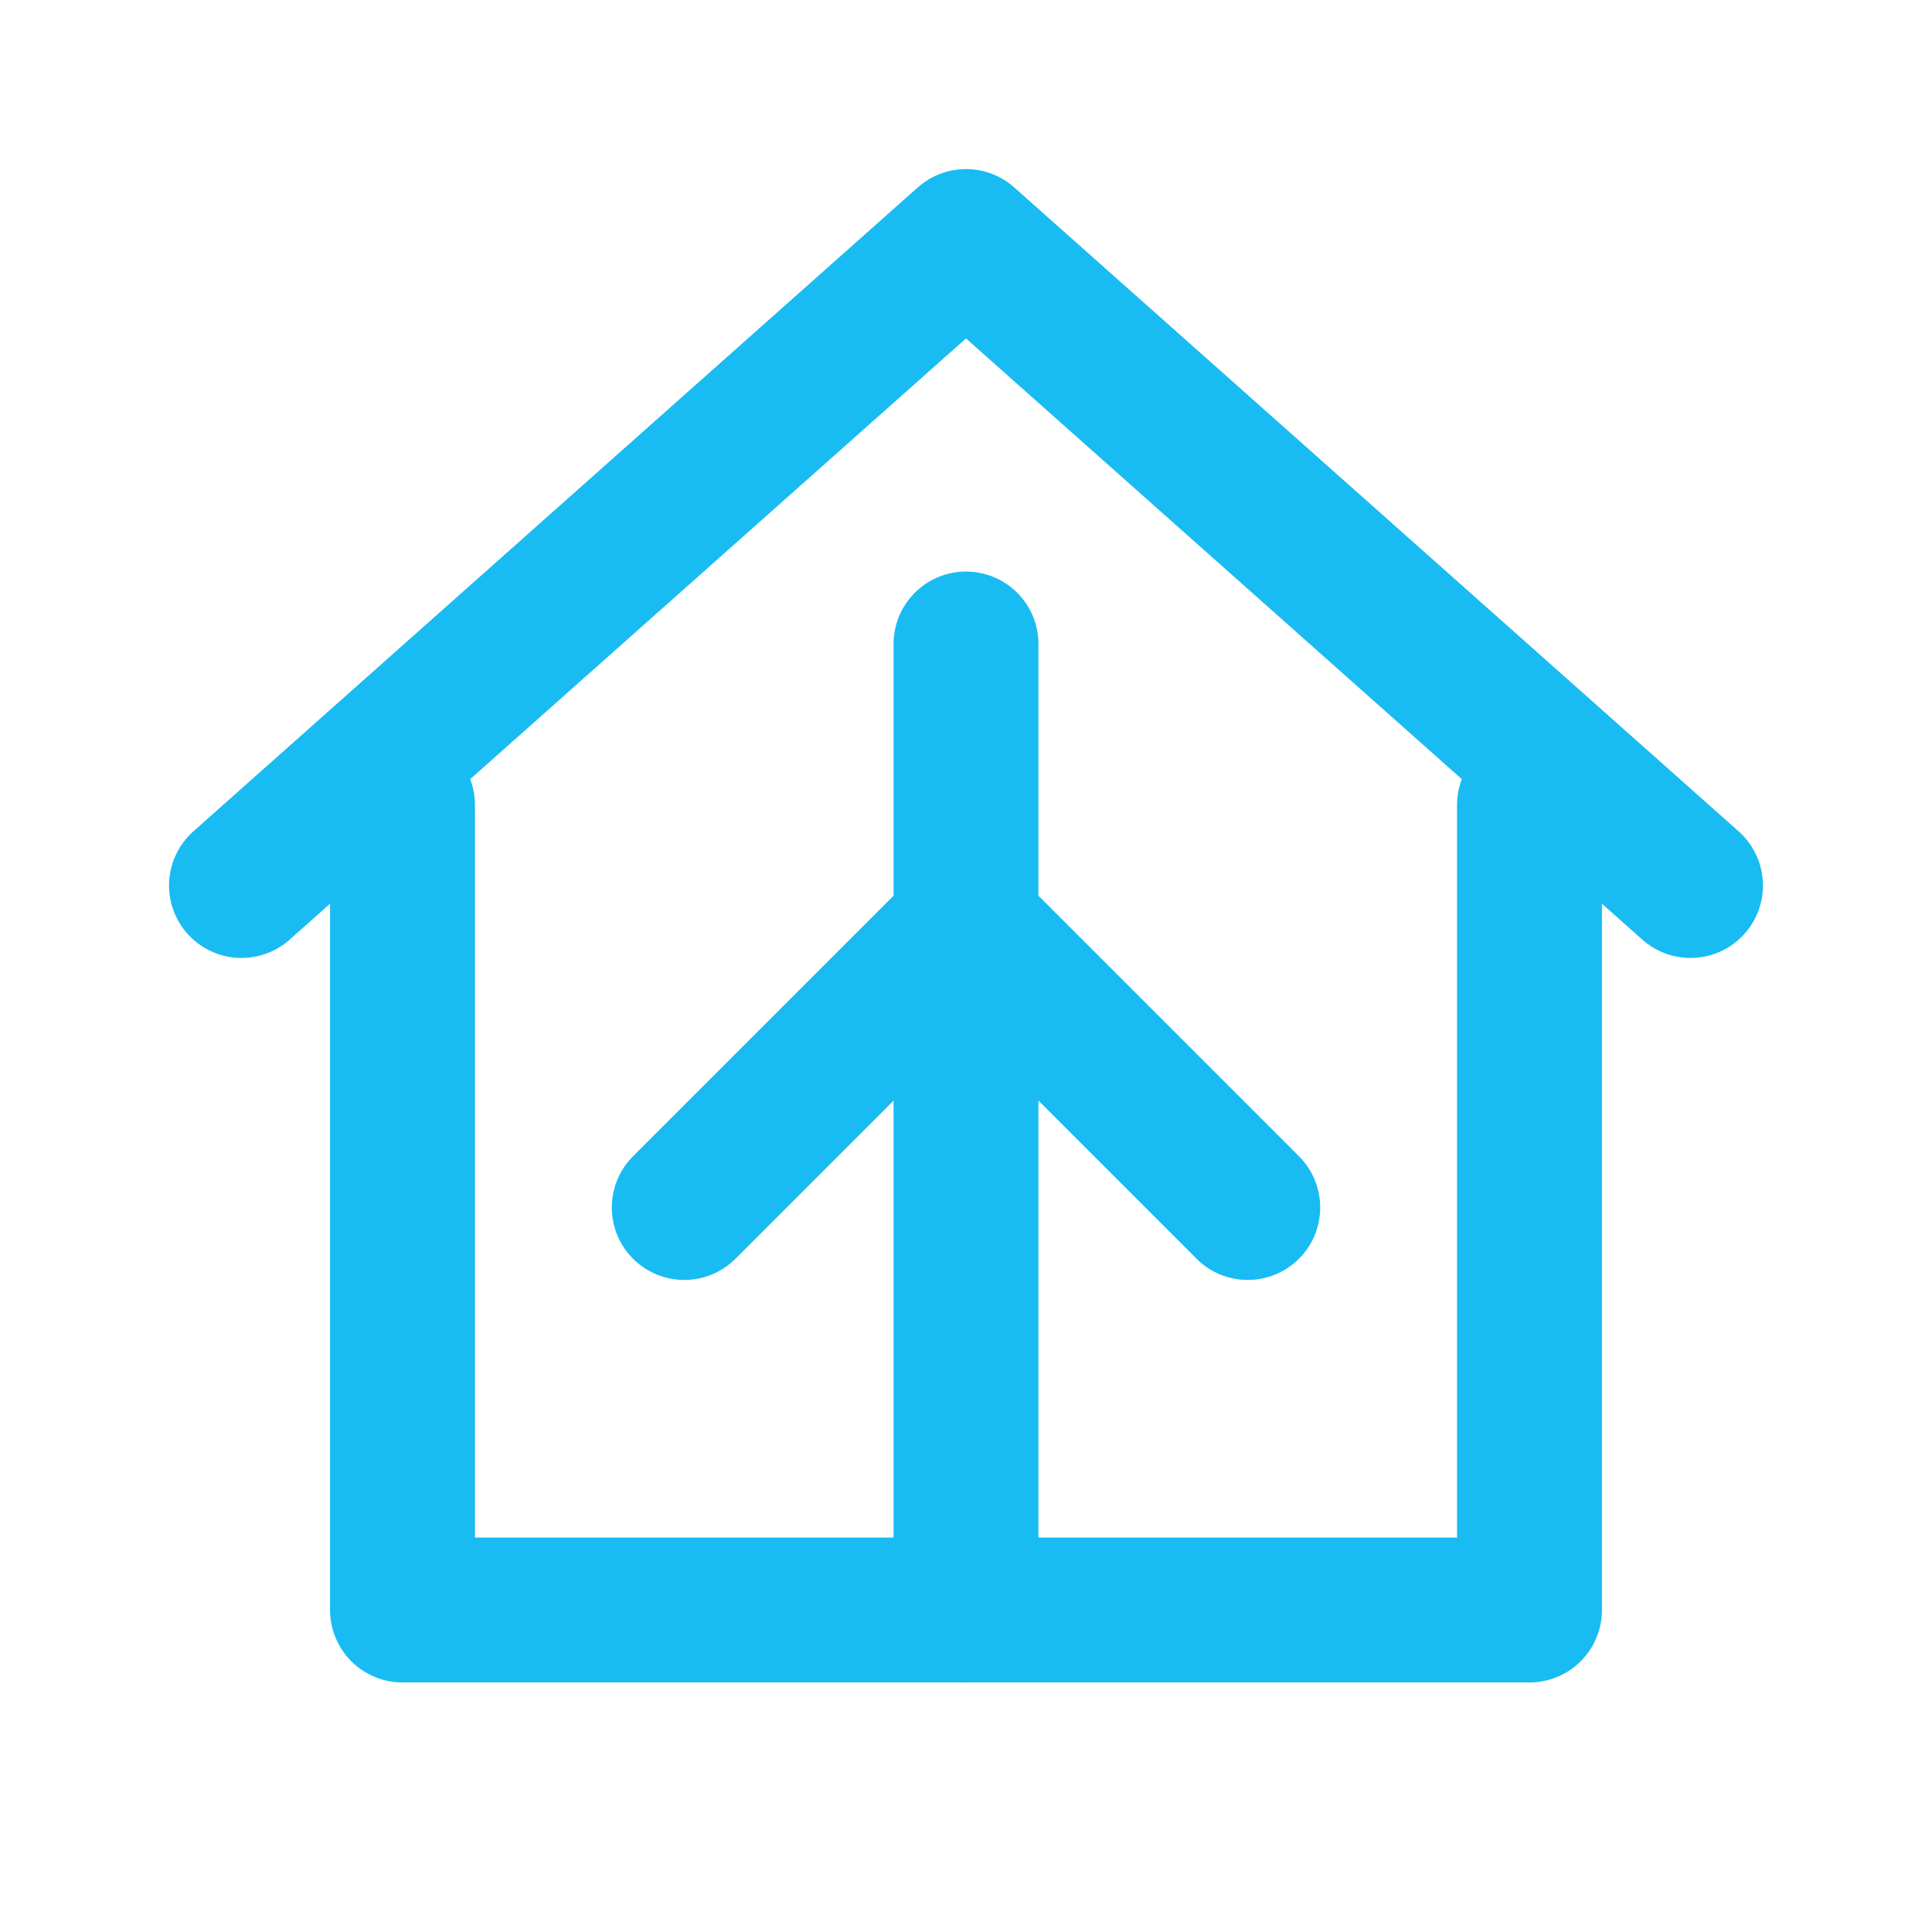
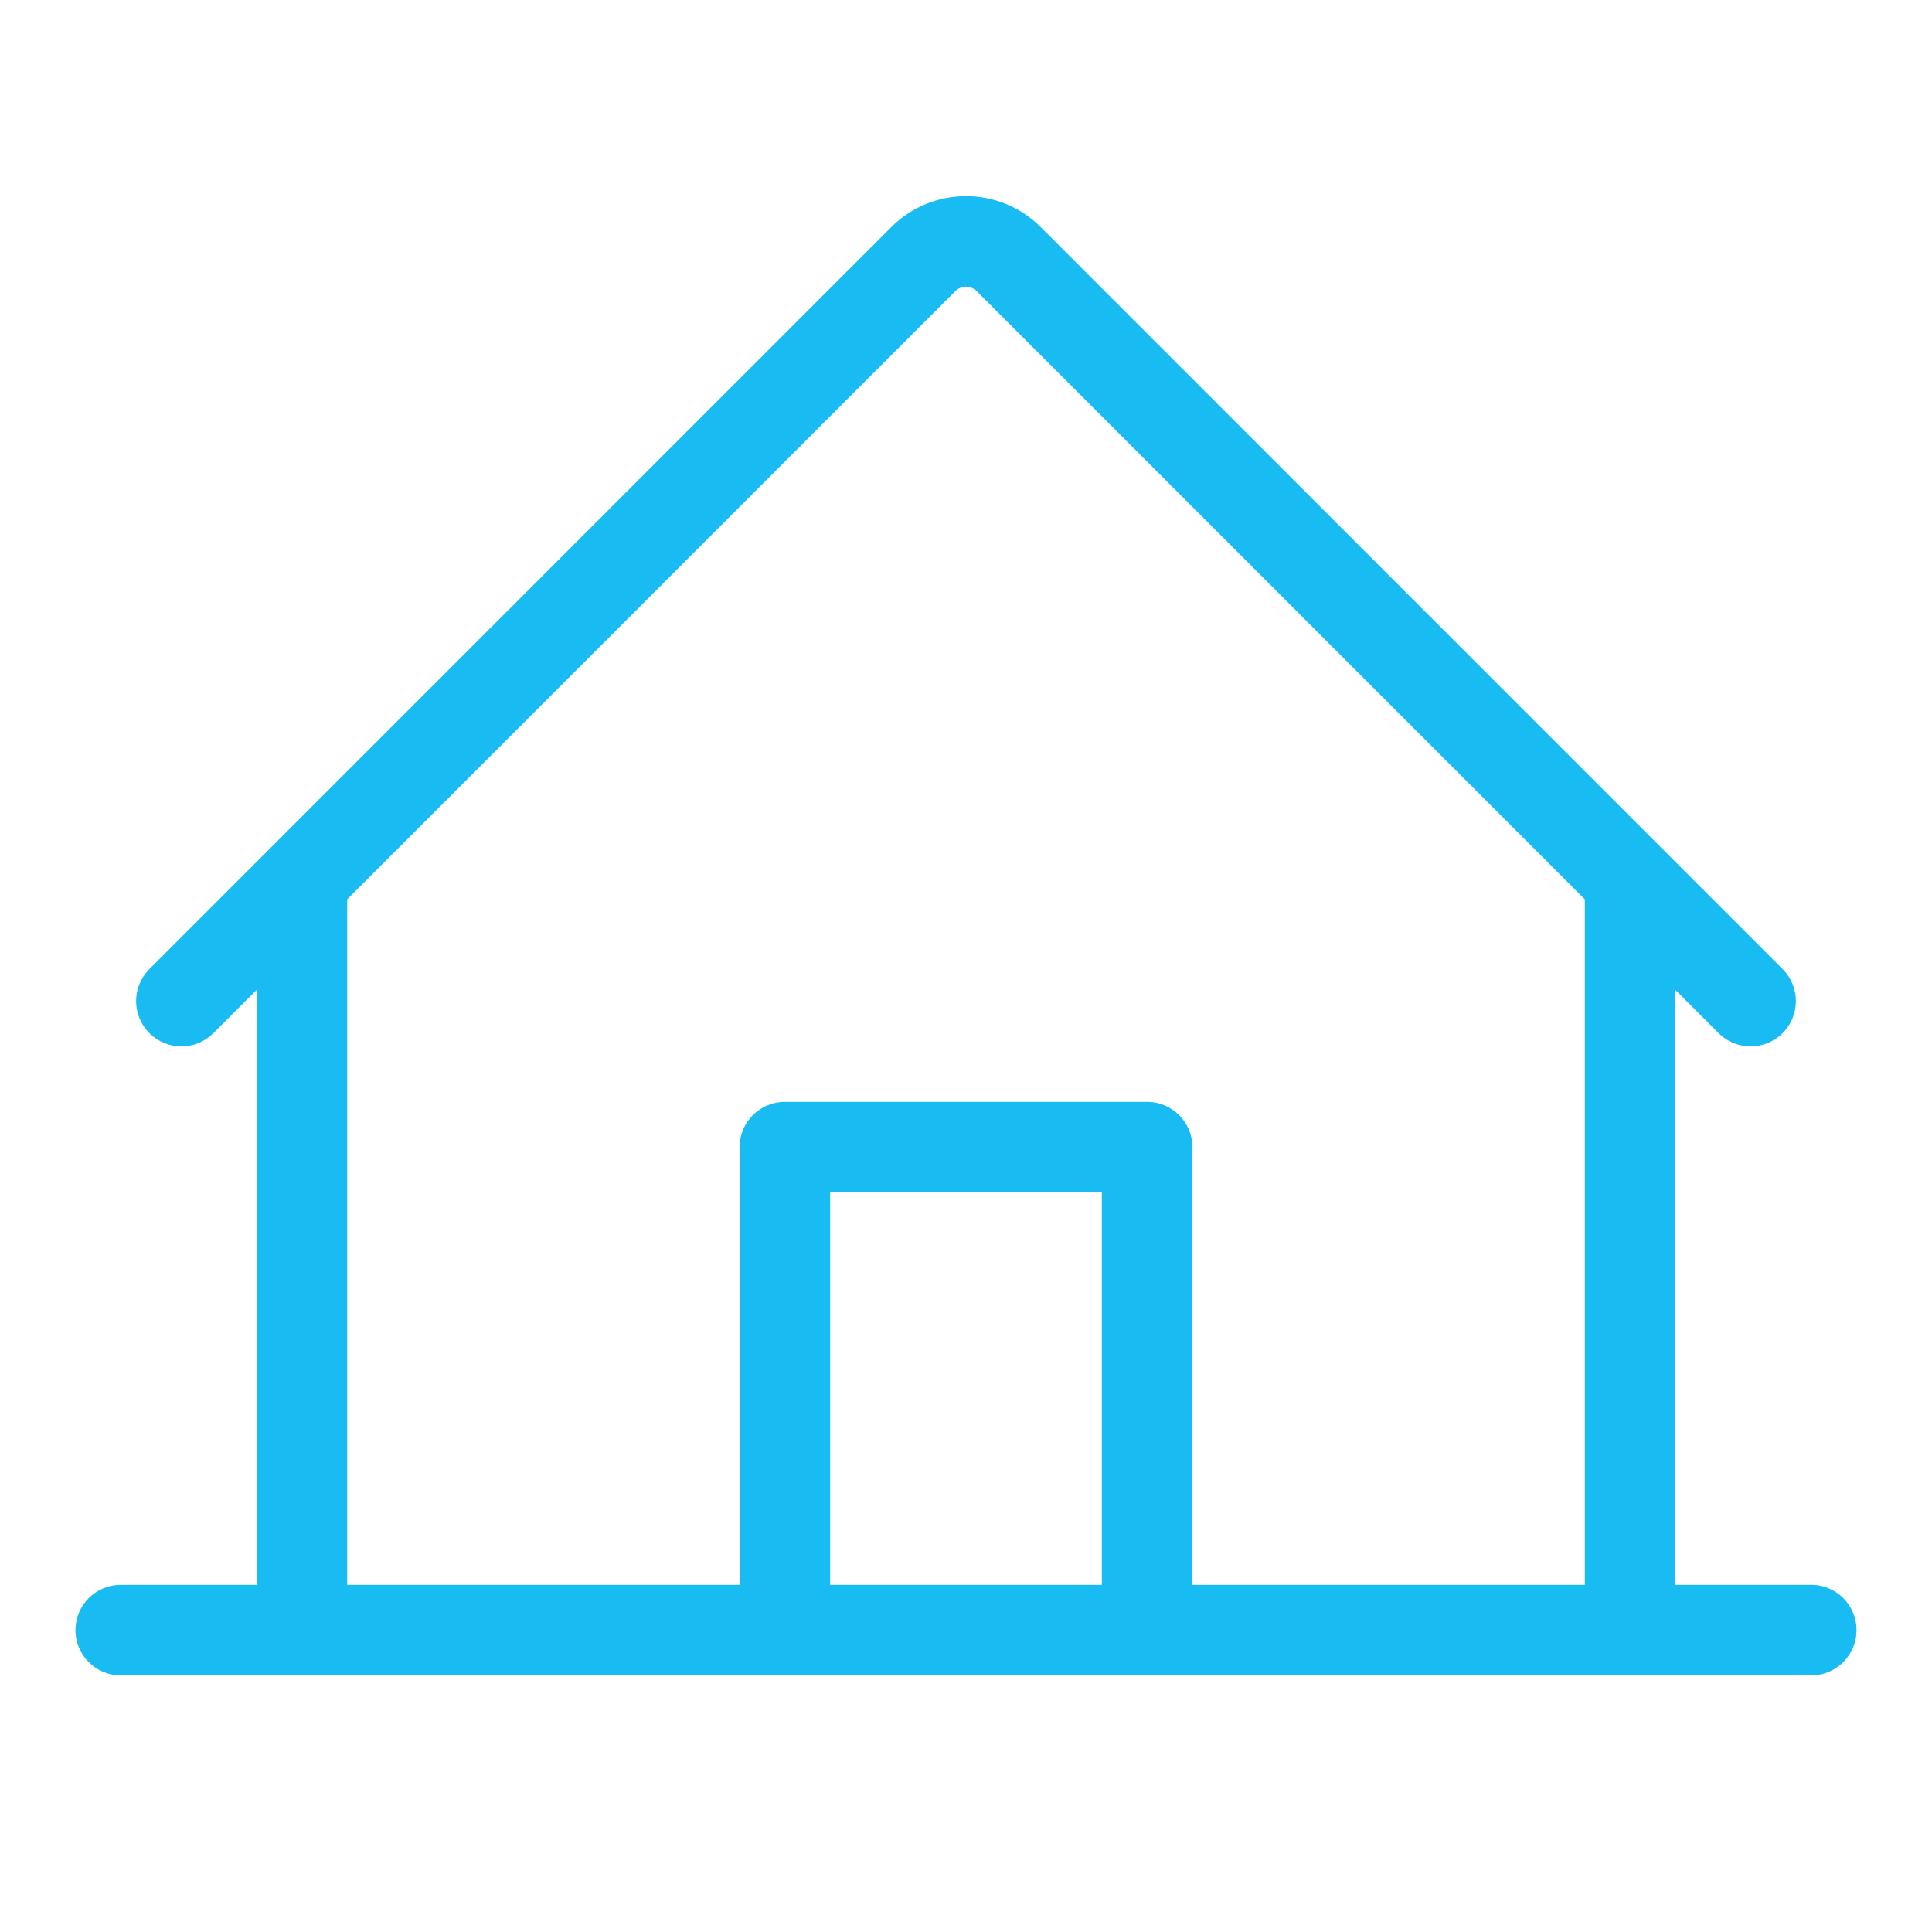
<svg xmlns="http://www.w3.org/2000/svg" viewBox="0 0 24 24" fill="none" stroke="#18bcf2" stroke-width="1.8" stroke-linecap="round" stroke-linejoin="round">
-   <path d="M3 11 12 3l9 8" />
-   <path d="M5 10v10h14V10" />
-   <path d="M12 8v12M8.5 15 12 11.5l3.5 3.5" />
+   <g transform="scale(0.09375)" fill="#18bcf2" stroke="none">
+     <path d="M240,210H222V131.17l5.76,5.76a6,6,0,0,0,8.48-8.49L137.9,30.09a14,14,0,0,0-19.8,0L19.76,128.44a6,6,0,0,0,8.48,8.49L34,131.17V210H16a6,6,0,0,0,0,12H240a6,6,0,0,0,0-12ZM46,119.17l80.58-80.59a2,2,0,0,1,2.84,0L210,119.17V210H158V152a6,6,0,0,0-6-6H104a6,6,0,0,0-6,6v58H46ZM146,210H110V158h36Z" />
+   </g>
</svg>
